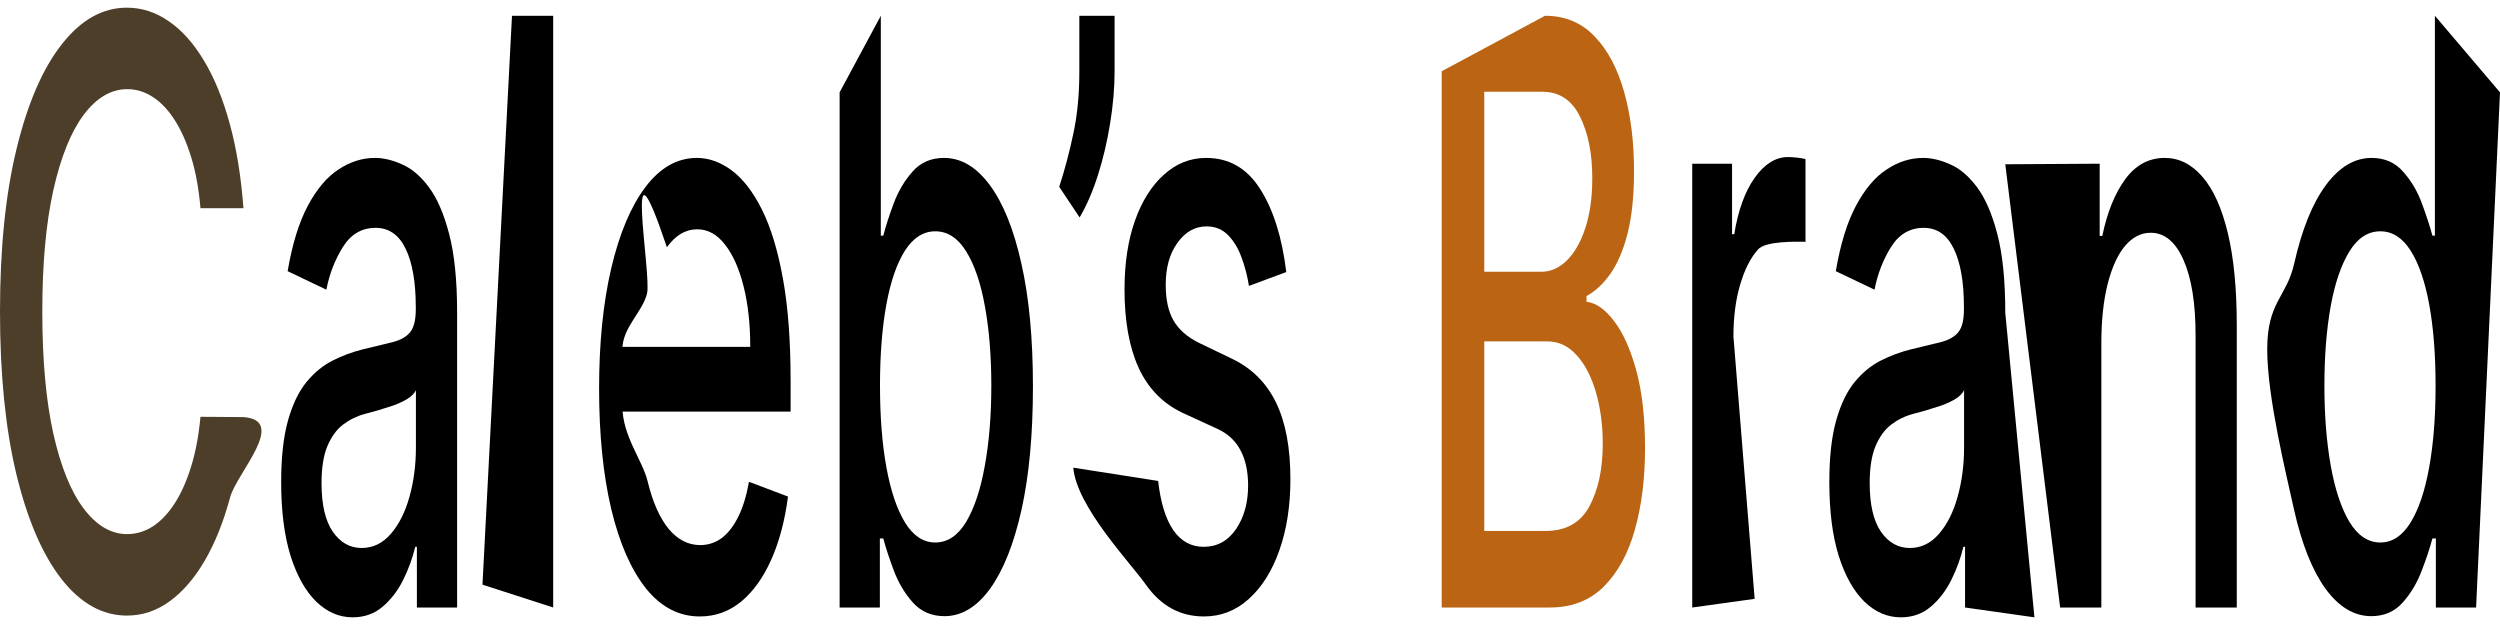
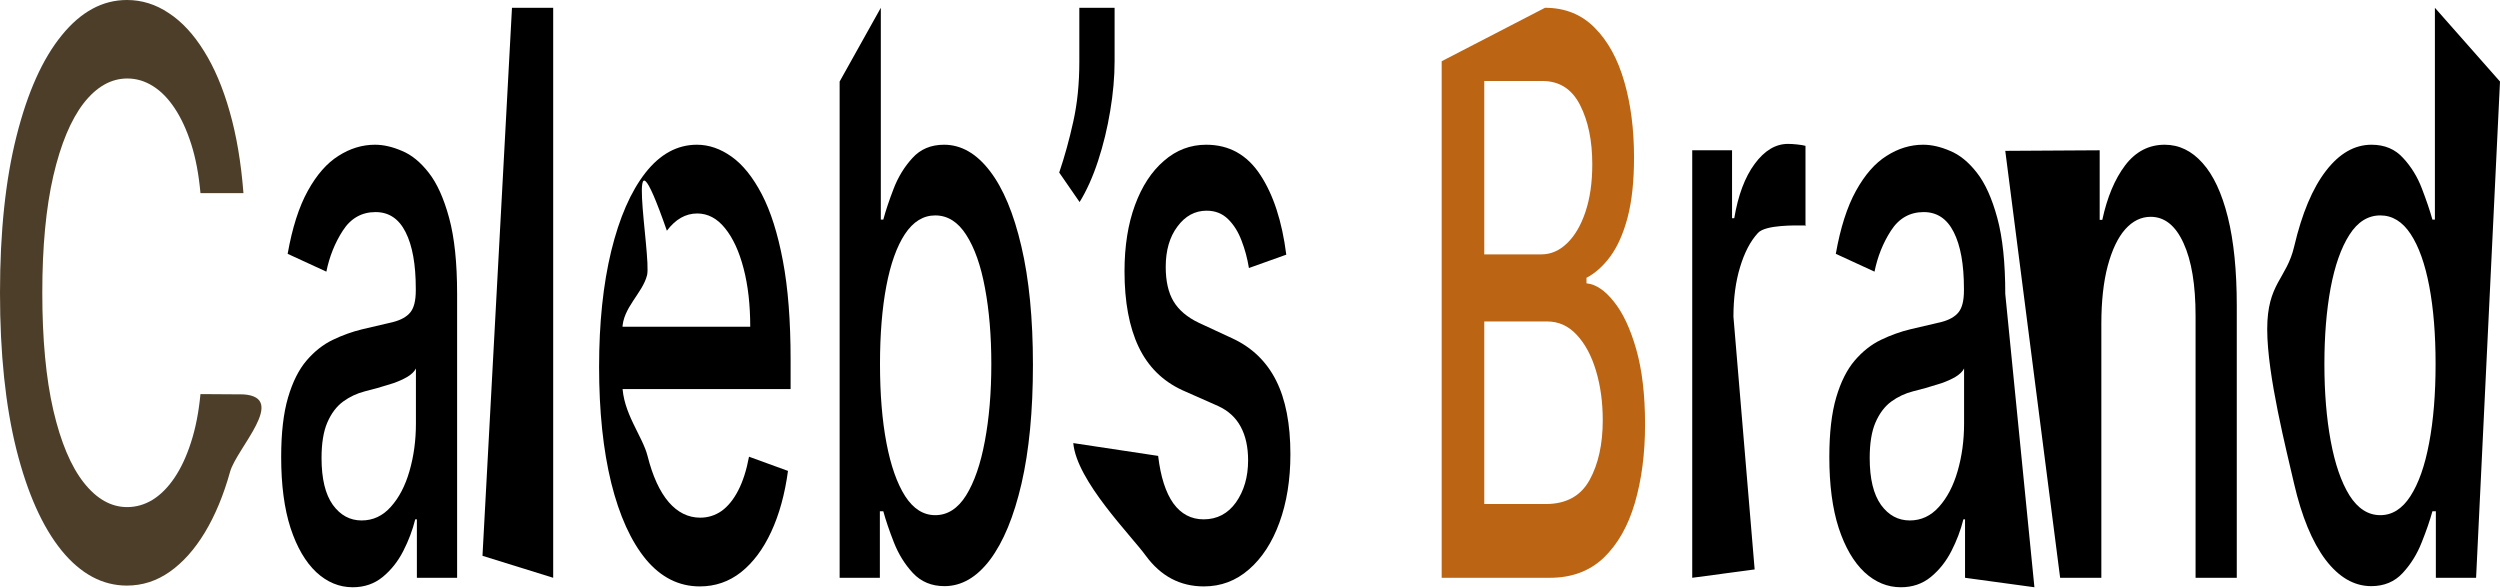
- <svg xmlns="http://www.w3.org/2000/svg" width="172" height="43" viewBox="0 0 172 43" fill="none">
-   <path d="M16.75 14.324H13.792C13.678 12.999 13.467 11.832 13.157 10.825C12.848 9.818 12.468 8.963 12.02 8.261C11.571 7.559 11.069 7.029 10.512 6.671C9.963 6.313 9.378 6.134 8.759 6.134C7.64 6.134 6.639 6.724 5.754 7.903C4.875 9.083 4.18 10.812 3.668 13.091C3.163 15.371 2.91 18.154 2.91 21.44C2.91 24.753 3.163 27.55 3.668 29.829C4.18 32.108 4.879 33.831 5.763 34.997C6.648 36.164 7.643 36.747 8.749 36.747C9.362 36.747 9.944 36.574 10.493 36.23C11.05 35.872 11.552 35.349 12.001 34.66C12.449 33.97 12.829 33.129 13.138 32.135C13.454 31.128 13.672 29.975 13.792 28.676L16.75 28.696C19.819 28.915 16.285 32.539 15.83 34.222C15.382 35.892 14.803 37.336 14.096 38.556C13.394 39.762 12.591 40.696 11.688 41.358C10.784 42.021 9.798 42.352 8.73 42.352C7.049 42.352 5.552 41.517 4.237 39.848C2.923 38.165 1.886 35.759 1.128 32.632C0.376 29.504 0 25.774 0 21.44C0 17.094 0.379 13.363 1.137 10.249C1.896 7.121 2.932 4.723 4.247 3.053C5.561 1.37 7.056 0.528 8.73 0.528C9.76 0.528 10.721 0.84 11.612 1.463C12.509 2.072 13.315 2.973 14.029 4.166C14.743 5.345 15.334 6.79 15.802 8.5C16.27 10.196 16.585 12.137 16.75 14.324Z" fill="#4C3E28" />
-   <path d="M24.264 42.472C23.342 42.472 22.508 42.114 21.762 41.398C21.016 40.669 20.425 39.616 19.989 38.238C19.559 36.859 19.345 35.17 19.345 33.169C19.345 31.446 19.503 30.028 19.819 28.915C20.135 27.801 20.561 26.92 21.098 26.271C21.636 25.621 22.236 25.131 22.899 24.8C23.563 24.468 24.239 24.217 24.928 24.044C25.8 23.832 26.508 23.66 27.051 23.528C27.595 23.382 27.99 23.15 28.236 22.832C28.483 22.514 28.606 21.997 28.606 21.281V21.142C28.606 19.406 28.372 18.061 27.904 17.107C27.443 16.153 26.754 15.676 25.838 15.676C24.884 15.676 24.132 16.12 23.582 17.008C23.038 17.882 22.662 18.856 22.454 19.93L19.79 18.657C20.106 16.802 20.567 15.305 21.174 14.165C21.787 13.012 22.492 12.177 23.288 11.66C24.084 11.13 24.922 10.865 25.8 10.865C26.381 10.865 26.997 11.011 27.648 11.302C28.306 11.581 28.919 12.098 29.487 12.853C30.062 13.608 30.533 14.688 30.9 16.093C31.266 17.485 31.45 19.294 31.45 21.52V41.796H28.682V37.621H28.568C28.385 38.39 28.11 39.145 27.743 39.888C27.377 40.63 26.906 41.246 26.331 41.736C25.756 42.227 25.067 42.472 24.264 42.472ZM24.881 37.701C25.664 37.701 26.334 37.376 26.89 36.727C27.453 36.078 27.879 35.229 28.17 34.182C28.467 33.122 28.615 31.989 28.615 30.783V26.847C28.514 27.059 28.318 27.258 28.028 27.444C27.743 27.616 27.418 27.768 27.051 27.901C26.685 28.02 26.328 28.133 25.98 28.239C25.633 28.331 25.342 28.411 25.108 28.477C24.558 28.623 24.056 28.868 23.601 29.213C23.152 29.557 22.792 30.054 22.52 30.704C22.255 31.34 22.122 32.188 22.122 33.248C22.122 34.719 22.381 35.832 22.899 36.588C23.418 37.33 24.078 37.701 24.881 37.701Z" fill="black" />
-   <path d="M38.059 1.085V41.796L33.194 40.225L35.225 1.085H38.059Z" fill="black" />
-   <path d="M48.147 42.412C46.713 42.412 45.477 41.769 44.441 40.484C43.411 39.185 42.614 37.363 42.052 35.017C41.496 32.658 41.218 29.895 41.218 26.728C41.218 23.601 41.496 20.844 42.052 18.459C42.614 16.073 43.398 14.211 44.403 12.873C45.414 11.534 46.596 10.865 47.948 10.865C48.77 10.865 49.566 11.15 50.337 11.72C51.108 12.29 51.8 13.184 52.413 14.403C53.026 15.623 53.509 17.206 53.863 19.154C54.217 21.089 54.394 23.441 54.394 26.211V28.318H42.82V23.866H51.617C51.617 22.302 51.465 20.917 51.162 19.711C50.858 18.492 50.432 17.531 49.882 16.829C49.338 16.126 48.7 15.775 47.967 15.775C47.171 15.775 46.476 16.186 45.882 17.008C42.82 7.903 44.839 18.876 44.517 20.188C44.201 21.487 42.82 22.52 42.82 24.044V27.953C42.82 29.994 44.213 31.678 44.555 33.109C44.902 34.54 45.386 35.633 46.005 36.389C46.624 37.131 47.348 37.502 48.176 37.502C48.713 37.502 49.203 37.343 49.645 37.025C50.087 36.694 50.47 36.203 50.792 35.554C51.114 34.905 51.361 34.103 51.531 33.149L54.214 34.163C53.999 35.819 53.614 37.27 53.057 38.516C52.508 39.748 51.816 40.709 50.981 41.398C50.154 42.074 49.209 42.412 48.147 42.412Z" fill="black" />
-   <path d="M57.766 41.796V6.353L60.6 1.085V16.212H60.771C60.935 15.576 61.172 14.841 61.482 14.006C61.792 13.171 62.221 12.442 62.771 11.819C63.321 11.183 64.048 10.865 64.951 10.865C66.127 10.865 67.176 11.488 68.099 12.734C69.021 13.979 69.745 15.775 70.269 18.121C70.8 20.466 71.066 23.289 71.066 26.589C71.066 29.889 70.803 32.718 70.279 35.077C69.754 37.423 69.034 39.231 68.118 40.504C67.201 41.763 66.155 42.392 64.98 42.392C64.095 42.392 63.372 42.081 62.809 41.458C62.253 40.835 61.817 40.106 61.501 39.271C61.185 38.436 60.942 37.694 60.771 37.045H60.534V41.796H57.766ZM60.544 26.529C60.544 28.676 60.692 30.558 60.989 32.175C61.286 33.791 61.716 35.057 62.278 35.971C62.841 36.873 63.53 37.323 64.345 37.323C65.192 37.323 65.899 36.853 66.468 35.912C67.037 34.958 67.467 33.666 67.757 32.035C68.054 30.405 68.203 28.57 68.203 26.529C68.203 24.515 68.058 22.706 67.767 21.102C67.482 19.499 67.053 18.233 66.478 17.306C65.909 16.378 65.198 15.914 64.345 15.914C63.523 15.914 62.828 16.358 62.259 17.246C61.697 18.134 61.27 19.373 60.98 20.963C60.689 22.553 60.544 24.409 60.544 26.529Z" fill="black" />
-   <path d="M76.684 1.085V4.902C76.684 6.028 76.583 7.214 76.381 8.46C76.185 9.692 75.907 10.878 75.547 12.018C75.187 13.158 74.763 14.138 74.277 14.96L72.874 12.853C73.246 11.713 73.569 10.501 73.841 9.215C74.119 7.93 74.258 6.512 74.258 4.961V1.085H76.684Z" fill="black" />
-   <path d="M88.495 18.717L85.927 19.671C85.819 18.982 85.648 18.326 85.415 17.703C85.187 17.08 84.877 16.57 84.486 16.173C84.094 15.775 83.604 15.576 83.016 15.576C82.214 15.576 81.544 15.954 81.007 16.709C80.47 17.451 80.201 18.412 80.201 19.592C80.201 20.612 80.381 21.434 80.741 22.057C81.102 22.679 81.683 23.19 82.486 23.587L84.799 24.7C86.138 25.35 87.137 26.35 87.794 27.702C88.451 29.054 88.78 30.81 88.78 32.97C88.78 34.799 88.527 36.429 88.021 37.86C87.522 39.278 86.824 40.391 85.927 41.2C85.035 42.008 84.002 42.412 82.827 42.412C81.196 42.412 79.866 41.683 78.836 40.225C77.806 38.754 74.074 34.878 73.841 32.175L79.68 33.089C79.85 34.587 80.201 35.72 80.732 36.488C81.263 37.244 81.955 37.621 82.808 37.621C83.737 37.621 84.479 37.217 85.035 36.409C85.592 35.587 85.87 34.587 85.87 33.407C85.87 32.453 85.699 31.651 85.358 31.002C85.023 30.352 84.508 29.862 83.813 29.531L81.348 28.398C79.989 27.748 78.985 26.715 78.334 25.297C77.689 23.879 77.367 22.083 77.367 19.91C77.367 18.107 77.607 16.53 78.087 15.179C78.567 13.827 79.231 12.773 80.078 12.018C80.925 11.249 81.895 10.865 82.988 10.865C84.561 10.865 85.8 11.581 86.704 13.012C87.608 14.43 88.205 16.332 88.495 18.717Z" fill="black" />
-   <path d="M99.188 41.796V4.902L106.297 1.085C107.675 1.085 108.816 1.562 109.719 2.516C110.623 3.457 111.299 4.736 111.748 6.353C112.197 7.956 112.421 9.765 112.421 11.78C112.421 13.476 112.272 14.907 111.975 16.073C111.678 17.226 111.28 18.154 110.781 18.856C110.288 19.545 109.745 20.049 109.151 20.367V20.765C109.795 20.831 110.424 21.268 111.037 22.076C111.656 22.872 112.168 24.005 112.573 25.476C112.977 26.947 113.179 28.736 113.179 30.843C113.179 32.923 112.945 34.792 112.478 36.449C112.016 38.092 111.302 39.397 110.335 40.365C109.369 41.319 108.133 41.796 106.629 41.796H99.188ZM102.117 36.528H106.345C107.748 36.528 108.752 35.958 109.359 34.819C109.966 33.679 110.269 32.254 110.269 30.545C110.269 29.259 110.114 28.08 109.805 27.006C109.495 25.933 109.053 25.078 108.478 24.442C107.909 23.806 107.233 23.488 106.449 23.488H102.117V36.528ZM102.117 18.697H106.041C106.699 18.697 107.289 18.432 107.814 17.902C108.345 17.372 108.765 16.63 109.075 15.676C109.391 14.708 109.549 13.569 109.549 12.257C109.549 10.573 109.267 9.162 108.705 8.022C108.143 6.883 107.28 6.313 106.117 6.313H102.117V18.697Z" fill="#BB6413" />
-   <path d="M116.426 41.796V11.263H119.165V16.113H119.317C119.582 14.47 120.05 13.178 120.72 12.237C121.396 11.283 122.161 10.805 123.014 10.805C123.191 10.805 123.399 10.819 123.64 10.845C123.886 10.872 124.079 10.905 124.218 10.945V16.63C124.104 16.564 123.902 16.491 123.611 16.411C123.32 16.318 124.508 16.63 124.218 16.63C123.548 16.63 121.472 16.57 120.947 17.166C120.429 17.75 120.018 18.565 119.715 19.611C119.412 20.645 119.26 21.825 119.26 23.15L120.72 41.2L116.426 41.796Z" fill="black" />
-   <path d="M130.777 42.472C129.855 42.472 129.021 42.114 128.275 41.398C127.529 40.669 126.938 39.616 126.502 38.238C126.072 36.859 125.858 35.17 125.858 33.169C125.858 31.446 126.016 30.028 126.332 28.915C126.648 27.801 127.074 26.92 127.611 26.271C128.148 25.621 128.749 25.131 129.412 24.8C130.076 24.468 130.752 24.217 131.441 24.044C132.313 23.832 133.021 23.66 133.564 23.528C134.108 23.382 134.503 23.15 134.749 22.832C134.996 22.514 135.119 21.997 135.119 21.281V21.142C135.119 19.406 134.885 18.061 134.417 17.107C133.956 16.153 133.267 15.676 132.351 15.676C131.397 15.676 130.645 16.12 130.095 17.008C129.551 17.882 129.175 18.856 128.967 19.93L126.303 18.657C126.619 16.802 127.08 15.305 127.687 14.165C128.3 13.012 129.005 12.177 129.801 11.66C130.597 11.13 131.435 10.865 132.313 10.865C132.894 10.865 133.511 11.011 134.161 11.302C134.819 11.581 135.432 12.098 136 12.853C136.575 13.608 137.046 14.688 137.413 16.093C137.779 17.485 137.963 19.294 137.963 21.52L139.968 42.472L135.195 41.796V37.621H135.081C134.898 38.39 134.623 39.145 134.256 39.888C133.89 40.63 133.419 41.246 132.844 41.736C132.269 42.227 131.58 42.472 130.777 42.472ZM131.393 37.701C132.177 37.701 132.847 37.376 133.403 36.727C133.965 36.078 134.392 35.229 134.683 34.182C134.98 33.122 135.128 31.989 135.128 30.783V26.847C135.027 27.059 134.831 27.258 134.541 27.444C134.256 27.616 133.931 27.768 133.564 27.901C133.198 28.02 132.841 28.133 132.493 28.239C132.146 28.331 131.855 28.411 131.621 28.477C131.071 28.623 130.569 28.868 130.114 29.213C129.665 29.557 129.305 30.054 129.033 30.704C128.768 31.34 128.635 32.188 128.635 33.248C128.635 34.719 128.894 35.832 129.412 36.588C129.931 37.33 130.591 37.701 131.393 37.701Z" fill="black" />
-   <path d="M144.572 23.667V41.796H141.738L137.963 11.302L144.458 11.263V16.232H144.638C144.973 14.615 145.498 13.317 146.212 12.336C146.932 11.355 147.839 10.865 148.932 10.865C149.925 10.865 150.793 11.302 151.539 12.177C152.285 13.038 152.863 14.324 153.274 16.033C153.685 17.743 153.89 19.857 153.89 22.375V41.796H151.056V23.09C151.056 20.877 150.781 19.148 150.231 17.902C149.681 16.643 148.926 16.014 147.965 16.014C147.308 16.014 146.724 16.312 146.212 16.908C145.706 17.504 145.305 18.379 145.008 19.532C144.717 20.672 144.572 22.05 144.572 23.667Z" fill="black" />
-   <path d="M163.142 42.392C161.966 42.392 160.917 41.763 159.995 40.504C159.078 39.231 158.358 37.423 157.833 35.077C157.315 32.718 155.984 27.344 155.984 24.044C155.984 20.745 157.318 20.466 157.843 18.121C158.374 15.775 159.1 13.979 160.023 12.734C160.946 11.488 161.992 10.865 163.161 10.865C164.064 10.865 164.791 11.183 165.341 11.819C165.897 12.442 166.327 13.171 166.63 14.006C166.94 14.841 167.18 15.576 167.35 16.212H167.521V1.085L172 6.353L170.355 41.796H167.587V37.045H167.35C167.18 37.694 166.933 38.436 166.611 39.271C166.295 40.106 165.859 40.835 165.303 41.458C164.747 42.081 164.026 42.392 163.142 42.392ZM163.767 37.323C164.583 37.323 165.271 36.873 165.834 35.971C166.403 35.057 166.832 33.791 167.123 32.175C167.42 30.558 167.568 28.676 167.568 26.529C167.568 24.409 167.423 22.553 167.132 20.963C166.842 19.373 166.415 18.134 165.853 17.246C165.29 16.358 164.595 15.914 163.767 15.914C162.914 15.914 162.203 16.378 161.635 17.306C161.066 18.233 160.636 19.499 160.345 21.102C160.061 22.706 159.919 24.515 159.919 26.529C159.919 28.57 160.064 30.405 160.355 32.035C160.645 33.666 161.075 34.958 161.644 35.912C162.219 36.853 162.927 37.323 163.767 37.323Z" fill="black" />
+ <svg xmlns="http://www.w3.org/2000/svg" width="149" height="35" viewBox="0 0 149 35" fill="none">
+   <path d="M14.51 11.512H11.948C11.849 10.406 11.666 9.433 11.398 8.592C11.13 7.752 10.801 7.039 10.412 6.453C10.024 5.867 9.588 5.424 9.107 5.126C8.63 4.827 8.124 4.678 7.588 4.678C6.619 4.678 5.751 5.17 4.984 6.154C4.224 7.138 3.621 8.581 3.178 10.483C2.74 12.386 2.521 14.708 2.521 17.45C2.521 20.215 2.74 22.548 3.178 24.45C3.621 26.352 4.226 27.79 4.993 28.763C5.759 29.736 6.621 30.223 7.579 30.223C8.11 30.223 8.614 30.079 9.09 29.791C9.572 29.493 10.007 29.056 10.396 28.481C10.785 27.906 11.113 27.204 11.381 26.374C11.655 25.534 11.844 24.572 11.948 23.488L14.51 23.505C17.169 23.687 14.108 26.712 13.713 28.116C13.325 29.509 12.824 30.715 12.211 31.732C11.603 32.739 10.908 33.518 10.125 34.071C9.342 34.624 8.488 34.901 7.563 34.901C6.107 34.901 4.809 34.204 3.671 32.81C2.532 31.406 1.634 29.399 0.977 26.789C0.326 24.179 0 21.066 0 17.45C0 13.823 0.328 10.71 0.985 8.111C1.642 5.502 2.54 3.5 3.679 2.107C4.817 0.702 6.112 0 7.563 0C8.455 0 9.287 0.26 10.059 0.78C10.837 1.288 11.535 2.04 12.153 3.036C12.772 4.02 13.284 5.225 13.689 6.652C14.094 8.067 14.368 9.687 14.51 11.512Z" fill="#4C3E28" />
+   <path d="M21.02 35C20.221 35 19.498 34.701 18.852 34.104C18.206 33.496 17.694 32.617 17.316 31.467C16.944 30.317 16.758 28.907 16.758 27.237C16.758 25.799 16.895 24.616 17.169 23.687C17.442 22.758 17.812 22.023 18.277 21.481C18.742 20.939 19.262 20.53 19.837 20.254C20.412 19.977 20.998 19.767 21.595 19.623C22.35 19.446 22.963 19.302 23.434 19.192C23.905 19.07 24.247 18.877 24.46 18.611C24.674 18.346 24.781 17.915 24.781 17.317V17.201C24.781 15.753 24.578 14.63 24.173 13.834C23.773 13.038 23.177 12.64 22.383 12.64C21.556 12.64 20.905 13.01 20.428 13.751C19.958 14.481 19.632 15.294 19.451 16.19L17.144 15.128C17.418 13.58 17.817 12.33 18.343 11.379C18.874 10.417 19.484 9.72 20.174 9.289C20.864 8.847 21.589 8.626 22.35 8.626C22.854 8.626 23.387 8.747 23.951 8.991C24.521 9.223 25.052 9.654 25.544 10.284C26.043 10.915 26.45 11.816 26.768 12.988C27.085 14.149 27.244 15.659 27.244 17.517V34.436H24.846V30.953H24.748C24.589 31.594 24.351 32.224 24.033 32.844C23.716 33.463 23.308 33.977 22.81 34.386C22.312 34.795 21.715 35 21.02 35ZM21.553 31.019C22.232 31.019 22.813 30.748 23.294 30.206C23.782 29.664 24.151 28.957 24.403 28.083C24.66 27.198 24.789 26.253 24.789 25.246V21.962C24.701 22.139 24.532 22.305 24.28 22.46C24.033 22.604 23.751 22.731 23.434 22.841C23.116 22.941 22.807 23.035 22.506 23.123C22.205 23.201 21.953 23.267 21.75 23.322C21.274 23.444 20.839 23.648 20.445 23.936C20.056 24.224 19.744 24.638 19.509 25.18C19.279 25.711 19.164 26.419 19.164 27.303C19.164 28.531 19.388 29.46 19.837 30.09C20.286 30.709 20.858 31.019 21.553 31.019Z" fill="black" />
+   <path d="M32.97 0.464V34.436L28.756 33.126L30.514 0.464H32.97Z" fill="black" />
+   <path d="M41.709 34.95C40.466 34.95 39.396 34.414 38.498 33.341C37.606 32.258 36.916 30.737 36.429 28.78C35.947 26.811 35.706 24.506 35.706 21.863C35.706 19.253 35.947 16.953 36.429 14.962C36.916 12.972 37.595 11.418 38.465 10.301C39.341 9.184 40.365 8.626 41.536 8.626C42.248 8.626 42.938 8.863 43.606 9.339C44.274 9.814 44.873 10.561 45.404 11.578C45.935 12.596 46.354 13.917 46.66 15.543C46.967 17.157 47.12 19.12 47.12 21.431V23.19H37.094V19.474H44.714C44.714 18.169 44.583 17.013 44.32 16.007C44.057 14.99 43.688 14.188 43.212 13.602C42.741 13.016 42.188 12.723 41.553 12.723C40.863 12.723 40.261 13.066 39.746 13.751C37.094 6.154 38.843 15.31 38.564 16.405C38.29 17.489 37.094 18.352 37.094 19.623V22.885C37.094 24.588 38.301 25.993 38.597 27.187C38.898 28.381 39.317 29.294 39.853 29.924C40.39 30.543 41.016 30.853 41.733 30.853C42.199 30.853 42.623 30.72 43.006 30.455C43.39 30.178 43.721 29.769 44 29.227C44.279 28.686 44.493 28.017 44.641 27.22L46.964 28.066C46.778 29.449 46.444 30.66 45.962 31.699C45.486 32.727 44.887 33.529 44.164 34.104C43.447 34.668 42.629 34.95 41.709 34.95Z" fill="black" />
+   <path d="M50.042 34.436V4.86L52.497 0.464V13.088H52.645C52.787 12.557 52.992 11.943 53.261 11.246C53.529 10.55 53.901 9.942 54.377 9.422C54.854 8.891 55.483 8.626 56.266 8.626C57.284 8.626 58.193 9.145 58.992 10.185C59.792 11.224 60.418 12.723 60.873 14.68C61.333 16.637 61.563 18.993 61.563 21.746C61.563 24.5 61.335 26.861 60.881 28.829C60.427 30.787 59.803 32.296 59.009 33.358C58.215 34.408 57.309 34.934 56.291 34.934C55.524 34.934 54.898 34.674 54.41 34.154C53.928 33.634 53.551 33.026 53.277 32.329C53.003 31.633 52.793 31.013 52.645 30.472H52.44V34.436H50.042ZM52.448 21.697C52.448 23.488 52.576 25.058 52.834 26.408C53.091 27.757 53.463 28.813 53.95 29.576C54.438 30.328 55.034 30.704 55.74 30.704C56.474 30.704 57.087 30.311 57.58 29.526C58.073 28.73 58.445 27.652 58.697 26.291C58.954 24.931 59.083 23.4 59.083 21.697C59.083 20.016 58.957 18.506 58.705 17.168C58.459 15.83 58.086 14.774 57.588 14C57.095 13.226 56.48 12.839 55.74 12.839C55.029 12.839 54.427 13.209 53.934 13.95C53.447 14.691 53.077 15.725 52.825 17.052C52.574 18.379 52.448 19.927 52.448 21.697Z" fill="black" />
+   <path d="M66.43 0.464V3.649C66.43 4.589 66.342 5.579 66.167 6.618C65.998 7.647 65.757 8.637 65.445 9.588C65.133 10.539 64.766 11.357 64.344 12.043L63.129 10.284C63.452 9.333 63.731 8.321 63.967 7.249C64.207 6.176 64.328 4.993 64.328 3.699V0.464H66.43Z" fill="black" />
+   <path d="M76.662 15.178L74.436 15.974C74.343 15.399 74.195 14.851 73.993 14.332C73.796 13.812 73.528 13.386 73.188 13.055C72.849 12.723 72.424 12.557 71.915 12.557C71.22 12.557 70.64 12.872 70.174 13.502C69.709 14.122 69.477 14.923 69.477 15.908C69.477 16.759 69.633 17.445 69.945 17.965C70.257 18.484 70.76 18.91 71.456 19.242L73.459 20.171C74.62 20.712 75.485 21.547 76.054 22.675C76.623 23.803 76.908 25.269 76.908 27.071C76.908 28.597 76.689 29.957 76.251 31.152C75.819 32.335 75.214 33.264 74.436 33.938C73.665 34.613 72.769 34.95 71.751 34.95C70.339 34.95 69.186 34.342 68.294 33.126C67.402 31.898 64.169 28.663 63.967 26.408L69.025 27.171C69.173 28.42 69.477 29.366 69.936 30.007C70.396 30.637 70.996 30.953 71.735 30.953C72.54 30.953 73.183 30.615 73.665 29.941C74.146 29.255 74.387 28.42 74.387 27.436C74.387 26.64 74.239 25.971 73.944 25.429C73.653 24.887 73.207 24.478 72.605 24.201L70.47 23.256C69.293 22.714 68.423 21.852 67.859 20.668C67.3 19.485 67.021 17.987 67.021 16.173C67.021 14.669 67.229 13.353 67.645 12.225C68.061 11.097 68.636 10.218 69.37 9.588C70.103 8.946 70.944 8.626 71.891 8.626C73.254 8.626 74.327 9.223 75.11 10.417C75.892 11.6 76.41 13.187 76.662 15.178Z" fill="black" />
+   <path d="M85.924 34.436V3.649L92.083 0.464C93.277 0.464 94.265 0.863 95.047 1.659C95.83 2.444 96.416 3.511 96.805 4.86C97.194 6.198 97.388 7.708 97.388 9.389C97.388 10.804 97.259 11.998 97.002 12.972C96.745 13.934 96.4 14.708 95.967 15.294C95.54 15.869 95.069 16.289 94.555 16.555V16.886C95.113 16.942 95.658 17.306 96.189 17.981C96.725 18.645 97.169 19.59 97.519 20.817C97.87 22.045 98.045 23.538 98.045 25.296C98.045 27.032 97.842 28.592 97.437 29.974C97.037 31.345 96.419 32.434 95.581 33.242C94.744 34.038 93.674 34.436 92.371 34.436H85.924ZM88.462 30.04H92.124C93.34 30.04 94.21 29.565 94.736 28.614C95.261 27.663 95.524 26.474 95.524 25.047C95.524 23.975 95.39 22.991 95.121 22.095C94.853 21.199 94.47 20.486 93.972 19.955C93.479 19.424 92.893 19.159 92.215 19.159H88.462V30.04ZM88.462 15.161H91.861C92.431 15.161 92.943 14.94 93.397 14.498C93.857 14.055 94.221 13.436 94.489 12.64C94.763 11.832 94.9 10.882 94.9 9.787C94.9 8.382 94.656 7.205 94.169 6.254C93.682 5.303 92.934 4.827 91.927 4.827H88.462V15.161Z" fill="#BB6413" />
+   <path d="M100.857 34.436V8.957H103.23V13.005H103.362C103.592 11.633 103.997 10.555 104.577 9.77C105.163 8.974 105.825 8.576 106.564 8.576C106.718 8.576 106.898 8.587 107.106 8.609C107.32 8.631 107.487 8.659 107.607 8.692V13.436C107.509 13.381 107.333 13.32 107.082 13.254C106.83 13.176 107.859 13.436 107.607 13.436C107.027 13.436 105.229 13.386 104.774 13.884C104.325 14.37 103.969 15.051 103.707 15.924C103.444 16.787 103.313 17.771 103.313 18.877L104.577 33.938L100.857 34.436Z" fill="black" />
+   <path d="M113.29 35C112.49 35 111.768 34.701 111.122 34.104C110.476 33.496 109.964 32.617 109.586 31.467C109.214 30.317 109.028 28.907 109.028 27.237C109.028 25.799 109.165 24.616 109.438 23.687C109.712 22.758 110.082 22.023 110.547 21.481C111.012 20.939 111.532 20.53 112.107 20.254C112.682 19.977 113.268 19.767 113.864 19.623C114.62 19.446 115.233 19.302 115.704 19.192C116.175 19.07 116.517 18.877 116.73 18.611C116.944 18.346 117.051 17.915 117.051 17.317V17.201C117.051 15.753 116.848 14.63 116.443 13.834C116.043 13.038 115.447 12.64 114.653 12.64C113.826 12.64 113.175 13.01 112.698 13.751C112.228 14.481 111.902 15.294 111.721 16.19L109.414 15.128C109.688 13.58 110.087 12.33 110.613 11.379C111.144 10.417 111.754 9.72 112.444 9.289C113.134 8.847 113.859 8.626 114.62 8.626C115.124 8.626 115.657 8.747 116.221 8.991C116.791 9.223 117.322 9.654 117.814 10.284C118.312 10.915 118.72 11.816 119.038 12.988C119.355 14.149 119.514 15.659 119.514 17.517L121.251 35L117.116 34.436V30.953H117.018C116.859 31.594 116.621 32.224 116.303 32.844C115.986 33.463 115.578 33.977 115.08 34.386C114.582 34.795 113.985 35 113.29 35ZM113.823 31.019C114.502 31.019 115.083 30.748 115.564 30.206C116.052 29.664 116.421 28.957 116.673 28.083C116.93 27.198 117.059 26.253 117.059 25.246V21.962C116.971 22.139 116.802 22.305 116.55 22.46C116.303 22.604 116.021 22.731 115.704 22.841C115.386 22.941 115.077 23.035 114.776 23.123C114.475 23.201 114.223 23.267 114.021 23.322C113.544 23.444 113.109 23.648 112.715 23.936C112.326 24.224 112.014 24.638 111.779 25.18C111.549 25.711 111.434 26.419 111.434 27.303C111.434 28.531 111.658 29.46 112.107 30.09C112.556 30.709 113.128 31.019 113.823 31.019Z" fill="black" />
+   <path d="M125.24 19.308V34.436H122.784L119.514 8.991L125.141 8.957V13.104H125.297C125.587 11.755 126.042 10.671 126.66 9.853C127.284 9.035 128.07 8.626 129.017 8.626C129.876 8.626 130.629 8.991 131.275 9.72C131.921 10.439 132.422 11.512 132.778 12.938C133.134 14.365 133.312 16.129 133.312 18.23V34.436H130.856V18.827C130.856 16.98 130.618 15.537 130.142 14.498C129.666 13.447 129.012 12.922 128.179 12.922C127.61 12.922 127.104 13.171 126.66 13.668C126.222 14.166 125.875 14.896 125.617 15.858C125.366 16.809 125.24 17.959 125.24 19.308Z" fill="black" />
+   <path d="M141.326 34.934C140.308 34.934 139.399 34.408 138.6 33.358C137.806 32.296 137.182 30.787 136.728 28.829C136.279 26.861 135.126 22.377 135.126 19.623C135.126 16.87 136.282 16.637 136.736 14.68C137.196 12.723 137.825 11.224 138.625 10.185C139.424 9.145 140.33 8.626 141.343 8.626C142.125 8.626 142.755 8.891 143.231 9.422C143.713 9.942 144.085 10.55 144.348 11.246C144.616 11.943 144.824 12.557 144.972 13.088H145.12V0.464L149 4.86L147.575 34.436H145.177V30.472H144.972C144.824 31.013 144.611 31.633 144.332 32.329C144.058 33.026 143.68 33.634 143.198 34.154C142.717 34.674 142.093 34.934 141.326 34.934ZM141.868 30.704C142.574 30.704 143.171 30.328 143.658 29.576C144.151 28.813 144.523 27.757 144.775 26.408C145.032 25.058 145.161 23.488 145.161 21.697C145.161 19.927 145.035 18.379 144.783 17.052C144.531 15.725 144.162 14.691 143.675 13.95C143.188 13.209 142.585 12.839 141.868 12.839C141.129 12.839 140.513 13.226 140.021 14C139.528 14.774 139.156 15.83 138.904 17.168C138.657 18.506 138.534 20.016 138.534 21.697C138.534 23.4 138.66 24.931 138.912 26.291C139.164 27.652 139.536 28.73 140.029 29.526C140.527 30.311 141.14 30.704 141.868 30.704Z" fill="black" />
</svg>
